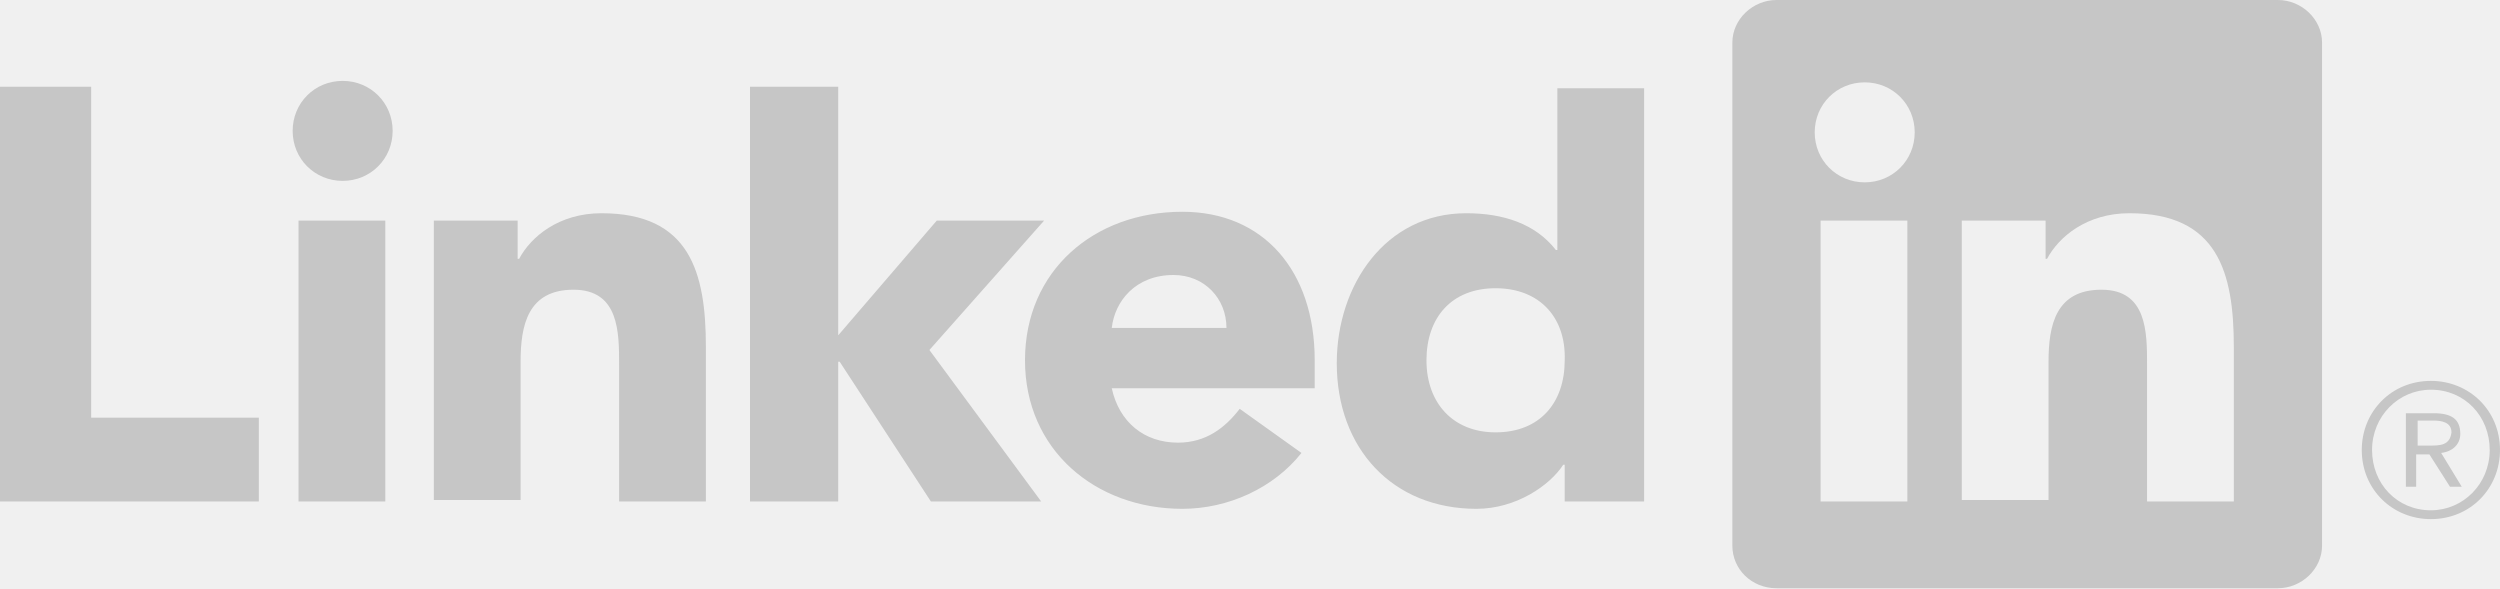
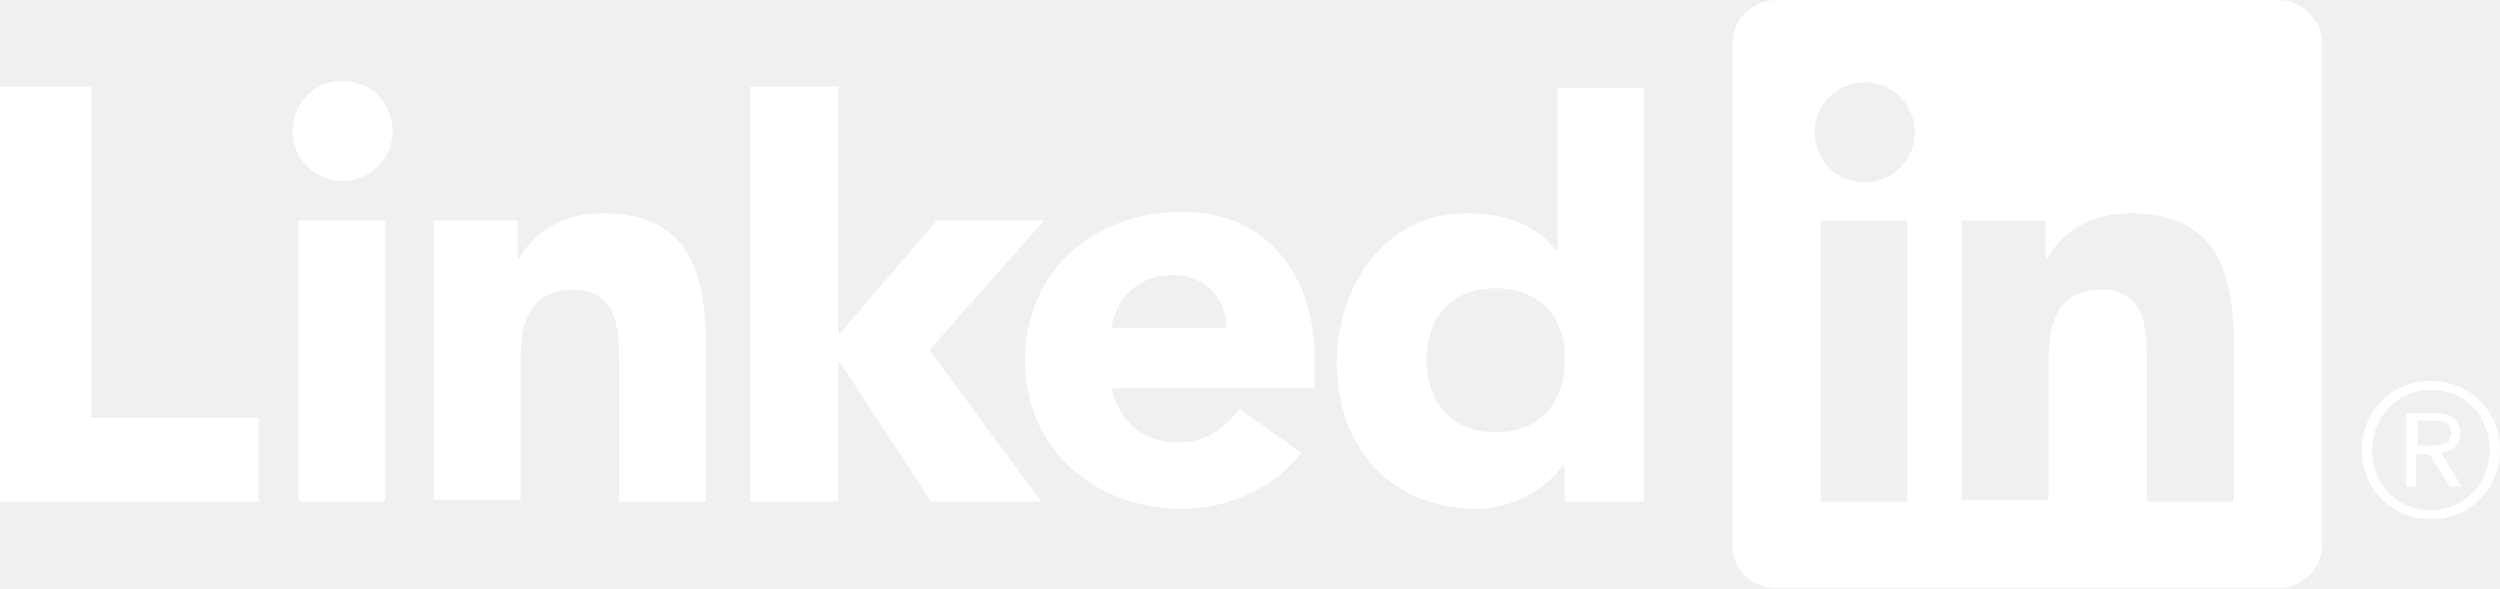
<svg xmlns="http://www.w3.org/2000/svg" id="Layer_1" viewBox="0 0 170 40">
-   <style>.st0{fill:#C6C6C6}</style>
+   <style>.st0{fill:#fff}</style>
  <path class="st0" d="M0 5.9h6.2v22.5h11.4v5.7H0zM20.3 15h5.9v19.1h-5.9V15zm3-9.5c1.9 0 3.4 1.5 3.4 3.4s-1.5 3.4-3.4 3.4-3.4-1.5-3.4-3.4 1.5-3.4 3.4-3.4m27.7.4h6v16.9l6.7-7.8H71l-7.8 8.8 7.6 10.3h-7.5l-6.2-9.5H57v9.5h-6zM29.5 15h5.7v2.6h.1c.8-1.5 2.7-3.1 5.6-3.1 6 0 7.1 4 7.1 9.1v10.5h-5.9v-9.3c0-2.2 0-5.1-3.1-5.1s-3.6 2.4-3.6 4.9V34h-5.9V15z" />
  <path class="st0" d="M83.4 22.3c0-2-1.5-3.6-3.6-3.6-2.6 0-4 1.8-4.2 3.6h7.8zm5.1 8.5c-1.9 2.4-5 3.8-8.1 3.8-5.9 0-10.7-4-10.7-10.1s4.7-10.1 10.7-10.1c5.5 0 9 4 9 10.1v1.9H75.6c.5 2.3 2.2 3.7 4.5 3.7 1.9 0 3.2-1 4.2-2.3l4.2 3zm13.2-11.2c-3 0-4.7 2-4.7 4.9 0 2.9 1.8 4.9 4.7 4.9 3 0 4.7-2 4.7-4.9.1-2.9-1.7-4.9-4.7-4.9m10.2 14.5h-5.5v-2.5h-.1c-.9 1.4-3.2 3-5.9 3-5.7 0-9.5-4.1-9.5-9.9 0-5.3 3.3-10.2 8.8-10.2 2.5 0 4.7.7 6.1 2.5h.1V6h5.9v28.1zm54.1-3.3c.8-.1 1.3-.6 1.3-1.3 0-1-.6-1.4-1.8-1.4h-1.9v5h.7v-2.2h.9l1.4 2.2h.8l-1.4-2.3zm-.8-.5h-.8v-1.7h1.1c.5 0 1.2.1 1.2.8-.1.9-.8.9-1.5.9z" />
  <path class="st0" d="M165.3 25.9c-2.7 0-4.7 2.1-4.7 4.7 0 2.7 2.1 4.7 4.7 4.7 2.7 0 4.7-2.1 4.7-4.7 0-2.7-2.1-4.7-4.7-4.7zm0 8.8c-2.3 0-4-1.8-4-4.1s1.8-4.1 4-4.1c2.3 0 4 1.8 4 4.1s-1.8 4.1-4 4.1zM154.9 0h-34.1c-1.6 0-3 1.3-3 2.9v34.2c0 1.6 1.3 2.9 3 2.9h34.1c1.6 0 3-1.3 3-2.9V2.9c0-1.6-1.4-2.9-3-2.9zm-25.2 34.1h-5.9V15h5.9v19.1zm-2.9-21.7c-1.9 0-3.4-1.5-3.4-3.4s1.5-3.4 3.4-3.4 3.4 1.5 3.4 3.4-1.5 3.4-3.4 3.4zM152 34.1h-6v-9.3c0-2.2 0-5.1-3.1-5.1s-3.6 2.4-3.6 4.9V34h-5.9V15h5.7v2.6h.1c.8-1.5 2.7-3.1 5.6-3.1 6 0 7.1 4 7.1 9.1v10.5z" />
</svg>
